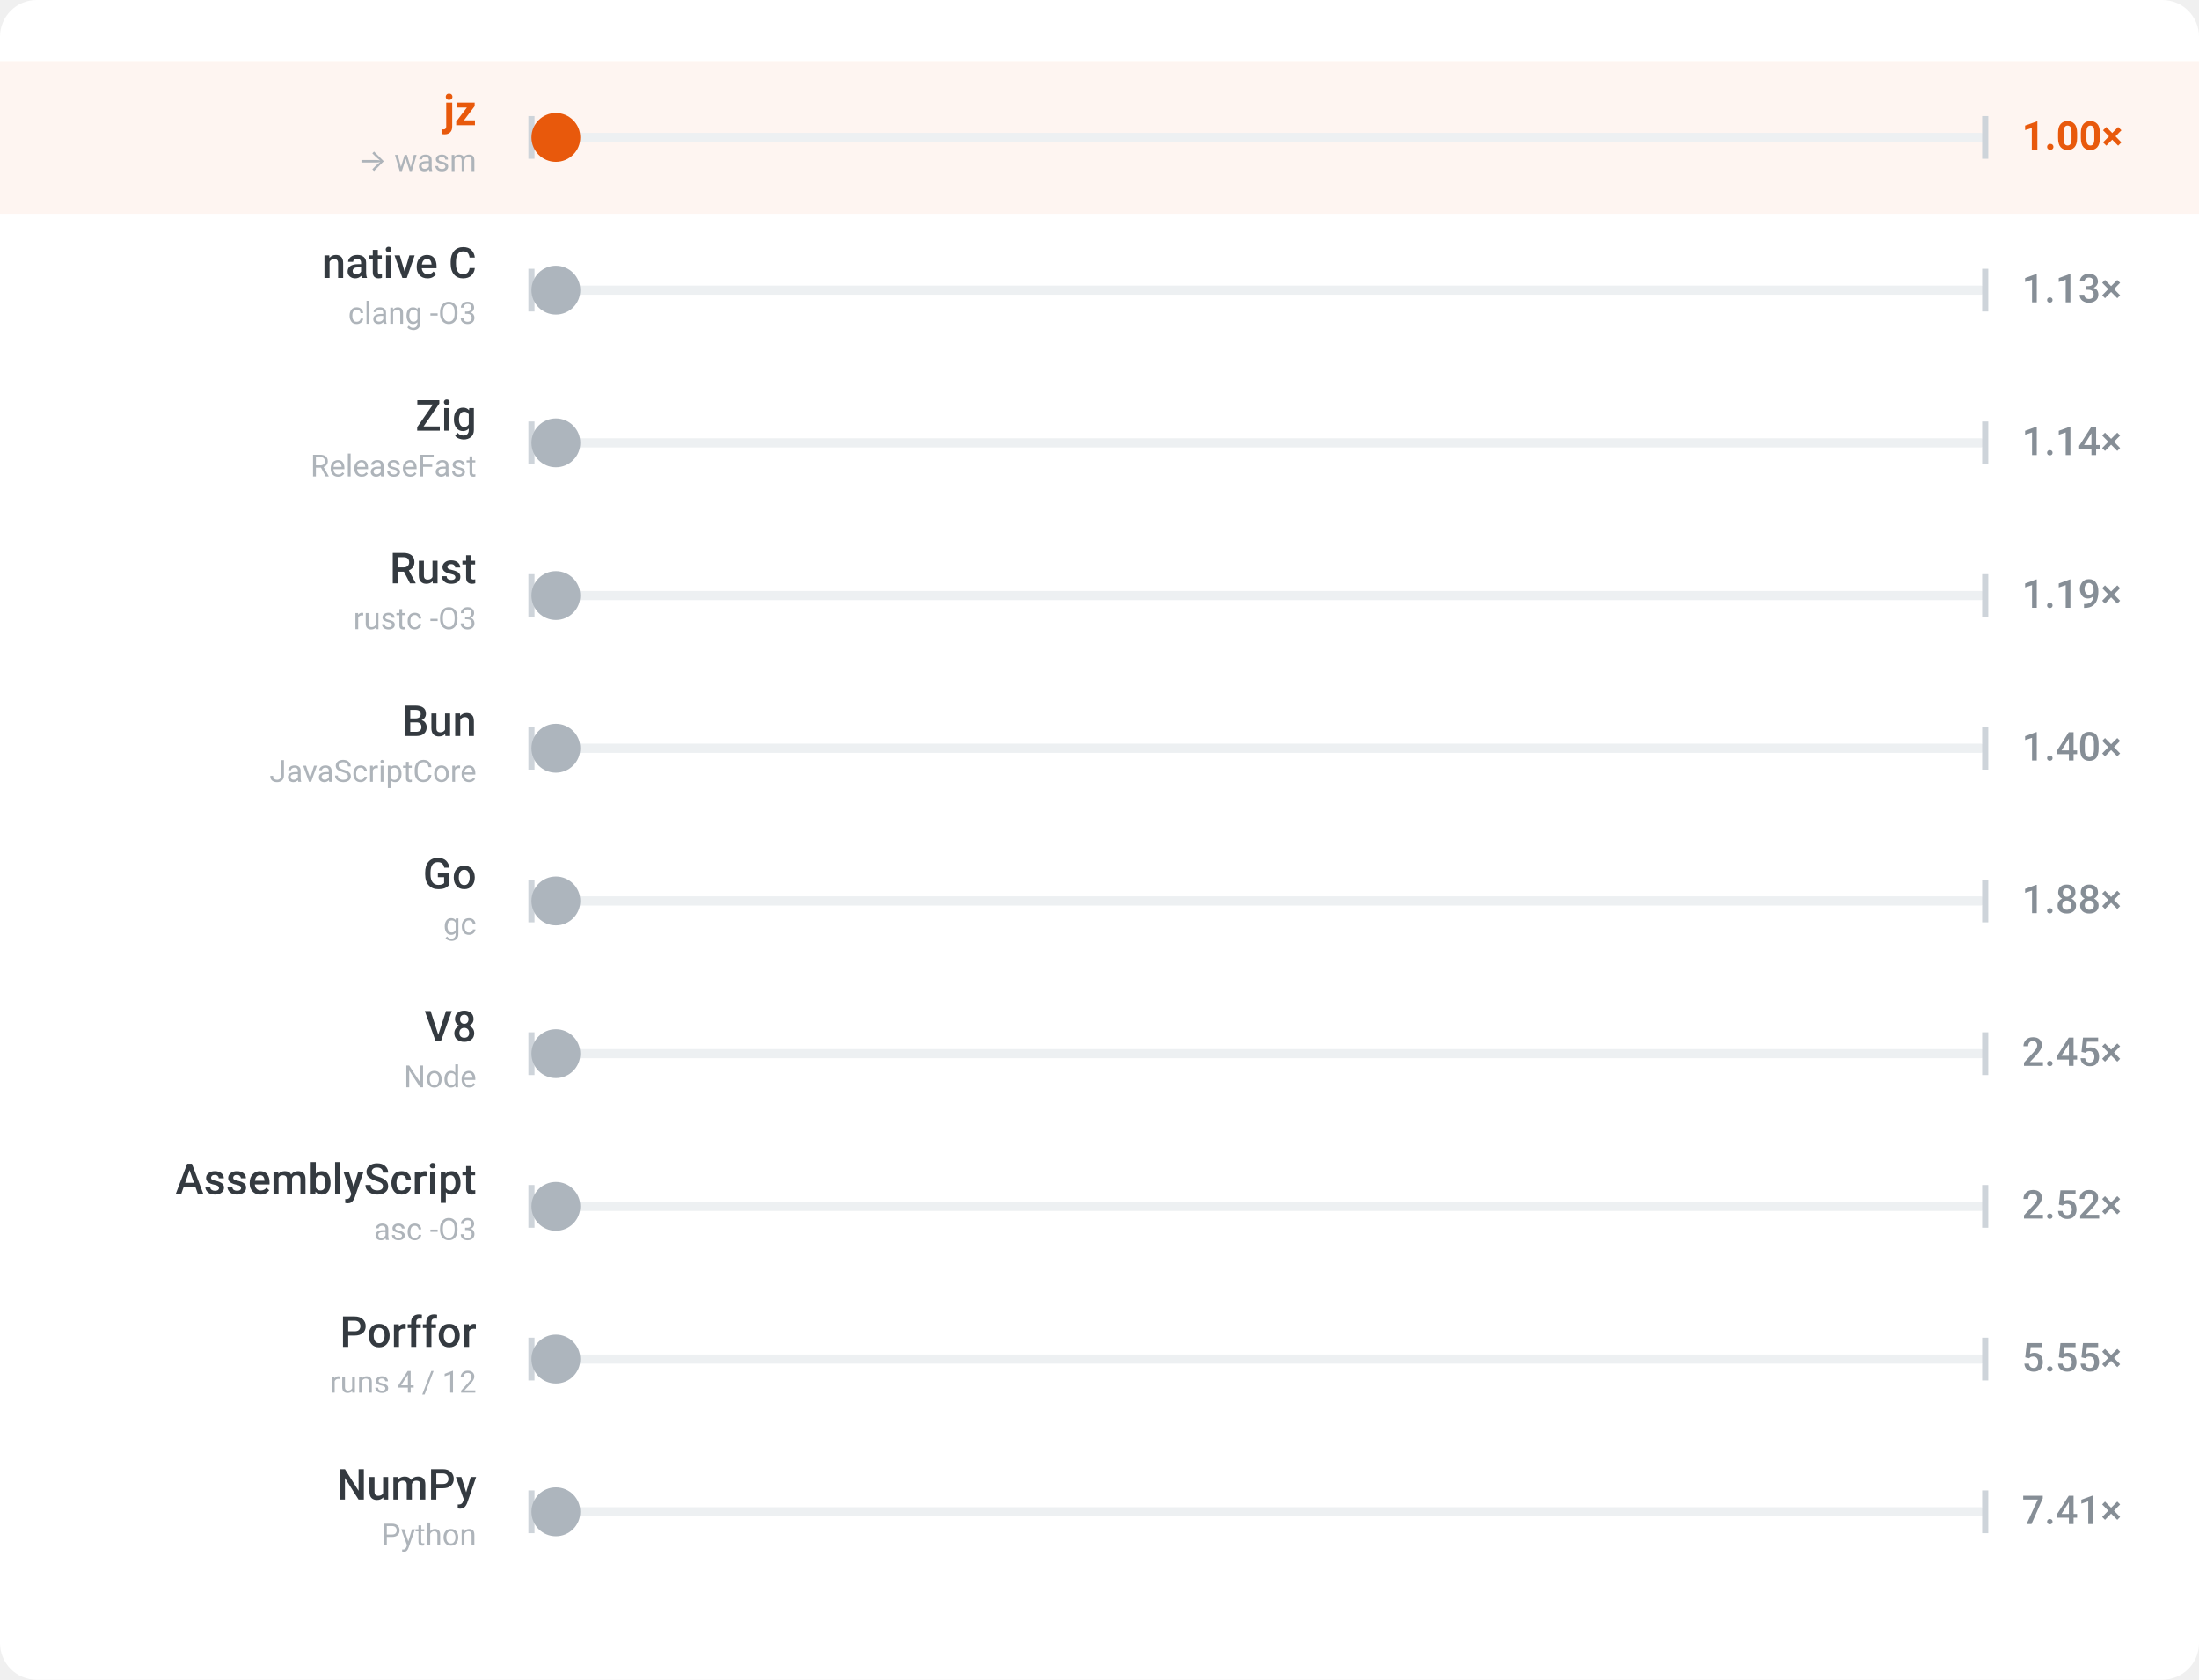
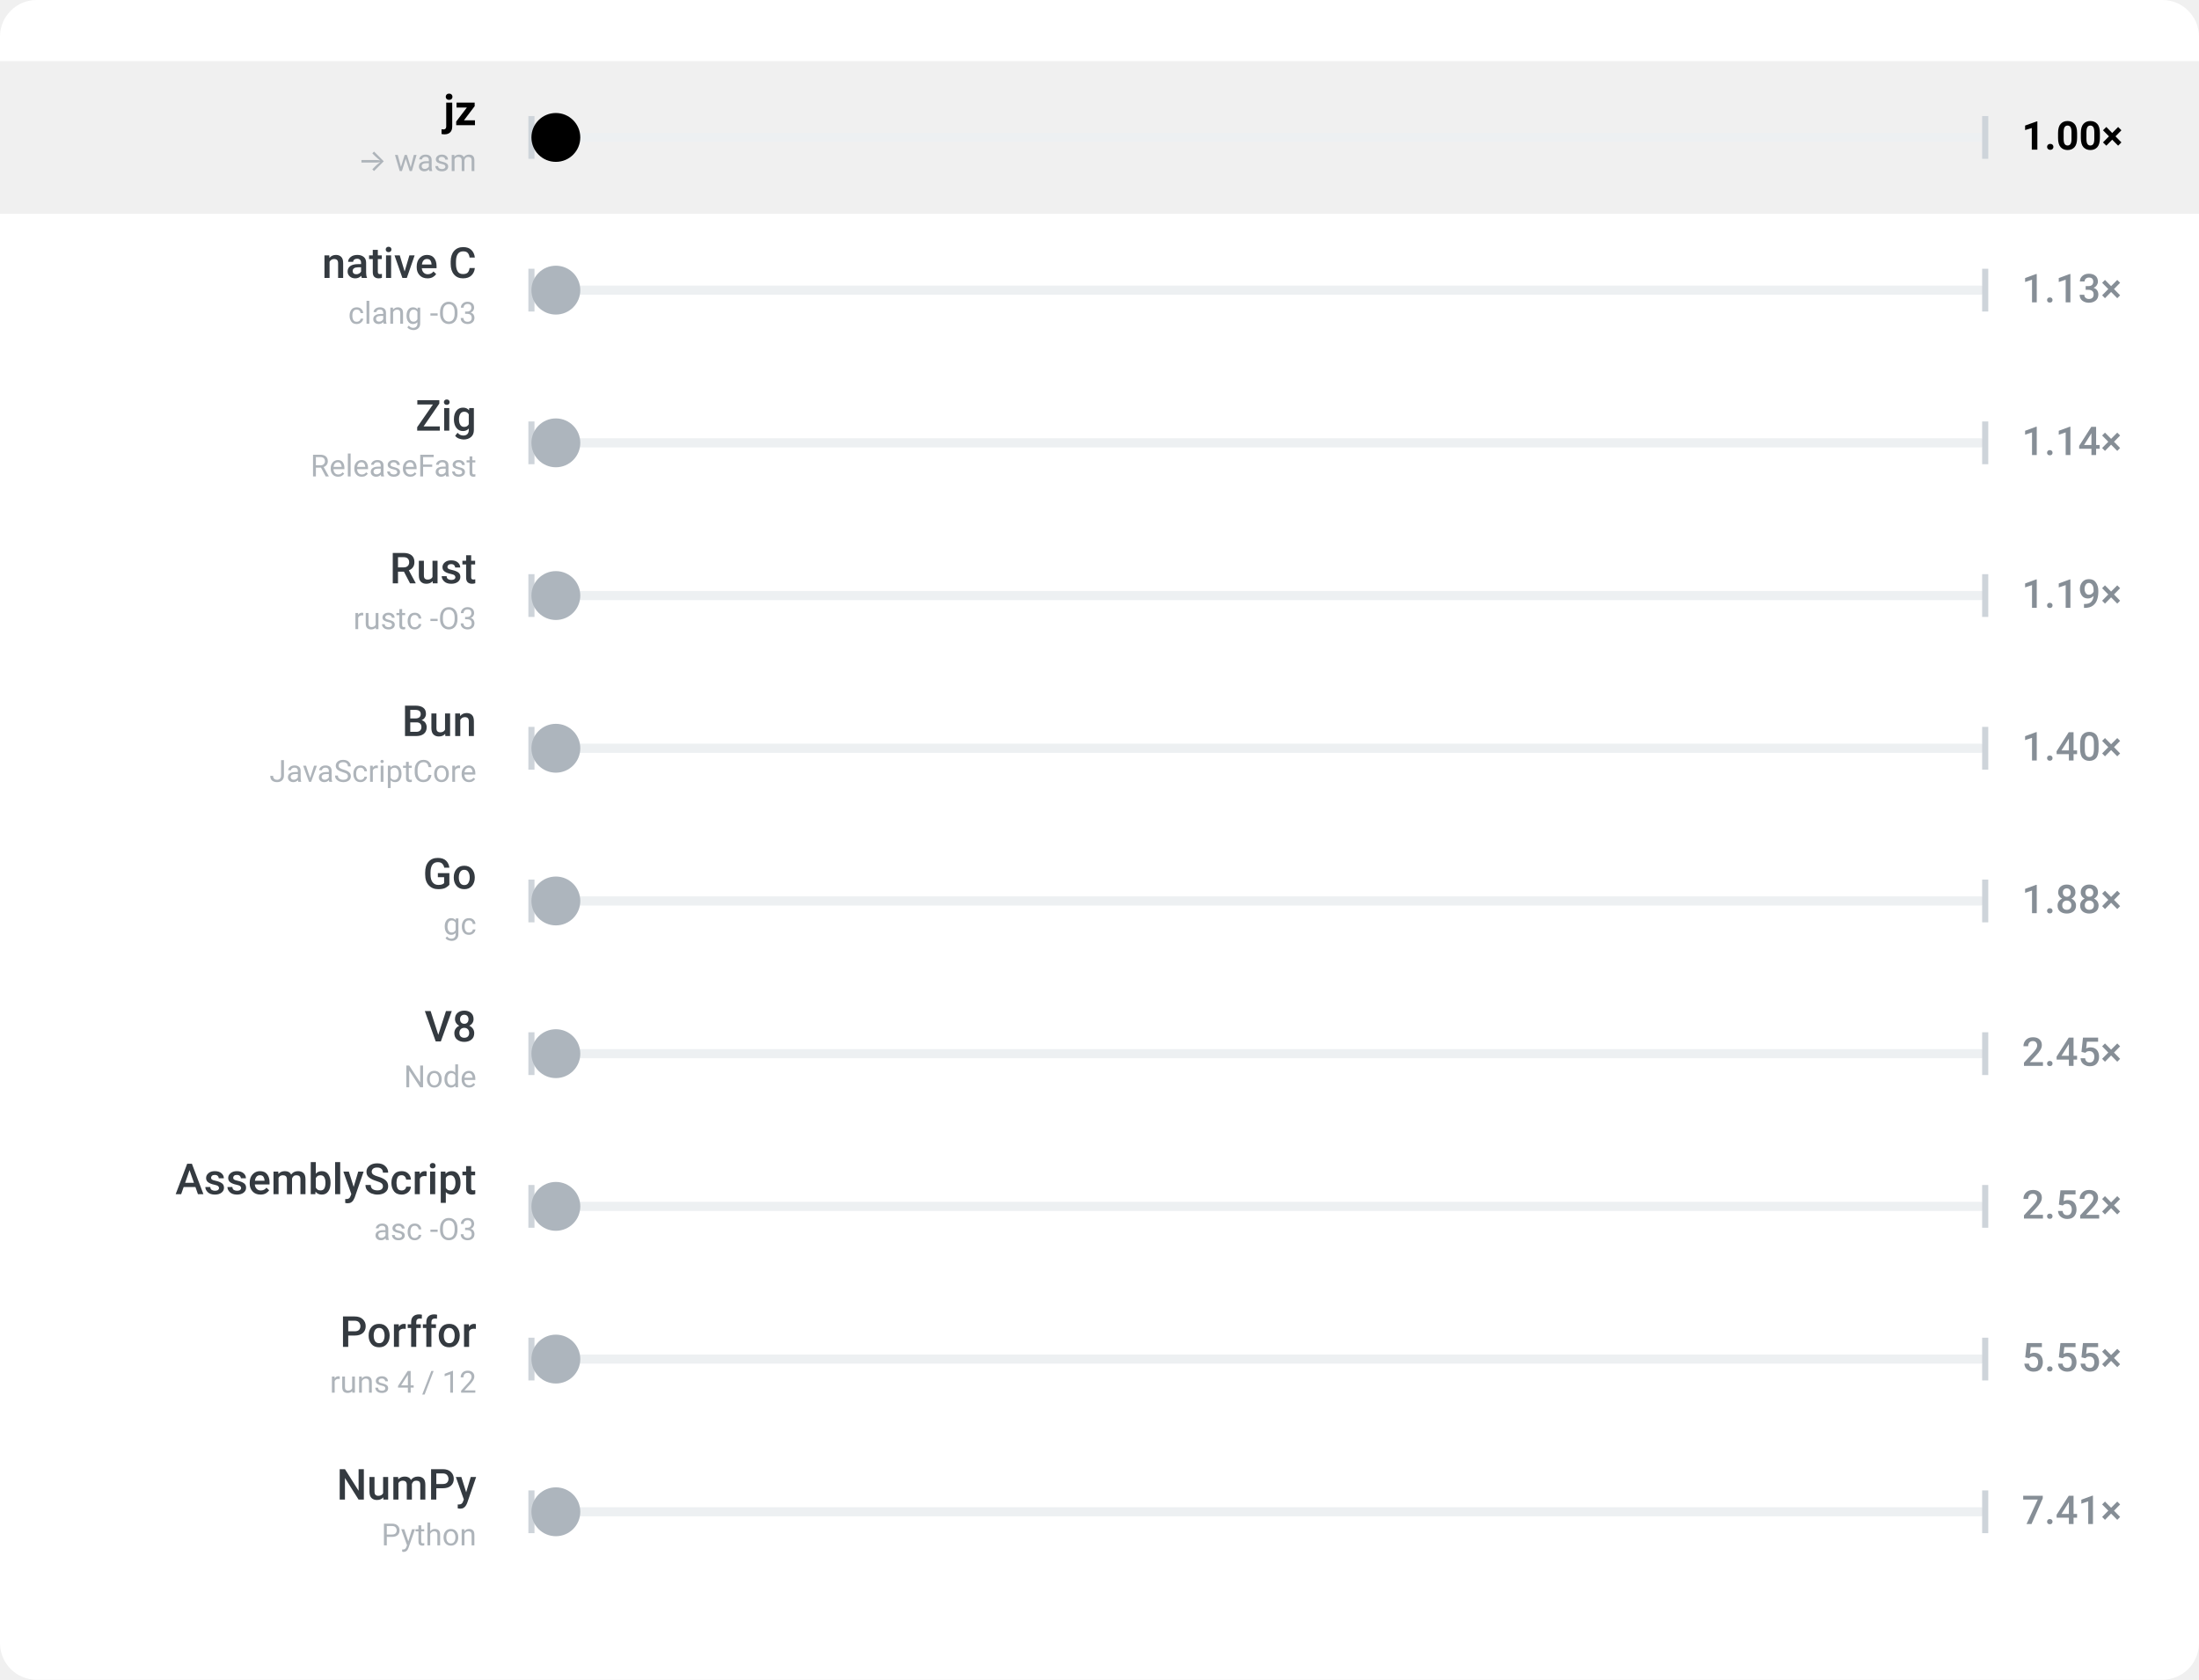
<svg xmlns="http://www.w3.org/2000/svg" viewBox="0 0 720 550" width="720" height="550" role="img" aria-label="jz benchmark — each ball runs back and forth at a rate proportional to that engine's speed; jz is the 1.00× baseline, lower is faster">
  <rect width="720" height="550" rx="12" fill="#ffffff" />
  <g font-family="-apple-system,BlinkMacSystemFont,'Segoe UI',Roboto,sans-serif">
-     <rect x="0" y="20" width="720" height="50" fill="#e8590c" opacity="0.06" />
+     <rect x="0" y="20" width="720" height="50" fill="#000000" opacity="0.06" />
    <rect x="174" y="43.5" width="476" height="3" rx="1.5" fill="#edf0f2" />
    <line x1="174" y1="38" x2="174" y2="52" stroke="#ced4da" stroke-width="2" />
    <line x1="650" y1="38" x2="650" y2="52" stroke="#ced4da" stroke-width="2" />
-     <text x="156" y="41" text-anchor="end" font-size="14" font-weight="700" fill="#e8590c">jz</text>
+     <text x="156" y="41" text-anchor="end" font-size="14" font-weight="700" fill="#000000">jz</text>
    <text x="156" y="56" text-anchor="end" font-size="10" fill="#aeb4ba">→ wasm</text>
-     <text x="662" y="49" font-size="13" font-weight="700" fill="#e8590c">1.00×</text>
-     <circle cx="182.0" cy="45" r="8" fill="#e8590c">
+     <text x="662" y="49" font-size="13" font-weight="700" fill="#000000">1.00×</text>
+     <circle cx="182.0" cy="45" r="8" fill="#000000">
      <animate attributeName="cx" dur="1.6s" repeatCount="indefinite" calcMode="linear" keyTimes="0;0.5;1" values="182.0;642.0;182.0" begin="-0.00s" />
    </circle>
  </g>
  <g font-family="-apple-system,BlinkMacSystemFont,'Segoe UI',Roboto,sans-serif">
    <rect x="174" y="93.5" width="476" height="3" rx="1.5" fill="#edf0f2" />
    <line x1="174" y1="88" x2="174" y2="102" stroke="#ced4da" stroke-width="2" />
    <line x1="650" y1="88" x2="650" y2="102" stroke="#ced4da" stroke-width="2" />
    <text x="156" y="91" text-anchor="end" font-size="14" font-weight="500" fill="#343a40">native C</text>
    <text x="156" y="106" text-anchor="end" font-size="10" fill="#aeb4ba">clang -O3</text>
    <text x="662" y="99" font-size="13" font-weight="500" fill="#868e96">1.13×</text>
    <circle cx="182.0" cy="95" r="8" fill="#adb5bd">
      <animate attributeName="cx" dur="1.808s" repeatCount="indefinite" calcMode="linear" keyTimes="0;0.5;1" values="182.0;642.0;182.0" begin="-0.41s" />
    </circle>
  </g>
  <g font-family="-apple-system,BlinkMacSystemFont,'Segoe UI',Roboto,sans-serif">
    <rect x="174" y="143.5" width="476" height="3" rx="1.5" fill="#edf0f2" />
    <line x1="174" y1="138" x2="174" y2="152" stroke="#ced4da" stroke-width="2" />
    <line x1="650" y1="138" x2="650" y2="152" stroke="#ced4da" stroke-width="2" />
    <text x="156" y="141" text-anchor="end" font-size="14" font-weight="500" fill="#343a40">Zig</text>
    <text x="156" y="156" text-anchor="end" font-size="10" fill="#aeb4ba">ReleaseFast</text>
    <text x="662" y="149" font-size="13" font-weight="500" fill="#868e96">1.14×</text>
    <circle cx="182.0" cy="145" r="8" fill="#adb5bd">
      <animate attributeName="cx" dur="1.824s" repeatCount="indefinite" calcMode="linear" keyTimes="0;0.5;1" values="182.0;642.0;182.0" begin="-0.82s" />
    </circle>
  </g>
  <g font-family="-apple-system,BlinkMacSystemFont,'Segoe UI',Roboto,sans-serif">
    <rect x="174" y="193.5" width="476" height="3" rx="1.5" fill="#edf0f2" />
    <line x1="174" y1="188" x2="174" y2="202" stroke="#ced4da" stroke-width="2" />
    <line x1="650" y1="188" x2="650" y2="202" stroke="#ced4da" stroke-width="2" />
    <text x="156" y="191" text-anchor="end" font-size="14" font-weight="500" fill="#343a40">Rust</text>
    <text x="156" y="206" text-anchor="end" font-size="10" fill="#aeb4ba">rustc -O3</text>
    <text x="662" y="199" font-size="13" font-weight="500" fill="#868e96">1.19×</text>
    <circle cx="182.0" cy="195" r="8" fill="#adb5bd">
      <animate attributeName="cx" dur="1.904s" repeatCount="indefinite" calcMode="linear" keyTimes="0;0.5;1" values="182.0;642.0;182.0" begin="-1.23s" />
    </circle>
  </g>
  <g font-family="-apple-system,BlinkMacSystemFont,'Segoe UI',Roboto,sans-serif">
    <rect x="174" y="243.5" width="476" height="3" rx="1.5" fill="#edf0f2" />
    <line x1="174" y1="238" x2="174" y2="252" stroke="#ced4da" stroke-width="2" />
    <line x1="650" y1="238" x2="650" y2="252" stroke="#ced4da" stroke-width="2" />
    <text x="156" y="241" text-anchor="end" font-size="14" font-weight="500" fill="#343a40">Bun</text>
    <text x="156" y="256" text-anchor="end" font-size="10" fill="#aeb4ba">JavaScriptCore</text>
    <text x="662" y="249" font-size="13" font-weight="500" fill="#868e96">1.40×</text>
    <circle cx="182.0" cy="245" r="8" fill="#adb5bd">
      <animate attributeName="cx" dur="2.24s" repeatCount="indefinite" calcMode="linear" keyTimes="0;0.5;1" values="182.0;642.0;182.0" begin="-1.64s" />
    </circle>
  </g>
  <g font-family="-apple-system,BlinkMacSystemFont,'Segoe UI',Roboto,sans-serif">
    <rect x="174" y="293.5" width="476" height="3" rx="1.5" fill="#edf0f2" />
    <line x1="174" y1="288" x2="174" y2="302" stroke="#ced4da" stroke-width="2" />
    <line x1="650" y1="288" x2="650" y2="302" stroke="#ced4da" stroke-width="2" />
    <text x="156" y="291" text-anchor="end" font-size="14" font-weight="500" fill="#343a40">Go</text>
    <text x="156" y="306" text-anchor="end" font-size="10" fill="#aeb4ba">gc</text>
    <text x="662" y="299" font-size="13" font-weight="500" fill="#868e96">1.88×</text>
    <circle cx="182.0" cy="295" r="8" fill="#adb5bd">
      <animate attributeName="cx" dur="3.008s" repeatCount="indefinite" calcMode="linear" keyTimes="0;0.5;1" values="182.0;642.0;182.0" begin="-2.05s" />
    </circle>
  </g>
  <g font-family="-apple-system,BlinkMacSystemFont,'Segoe UI',Roboto,sans-serif">
    <rect x="174" y="343.5" width="476" height="3" rx="1.5" fill="#edf0f2" />
    <line x1="174" y1="338" x2="174" y2="352" stroke="#ced4da" stroke-width="2" />
    <line x1="650" y1="338" x2="650" y2="352" stroke="#ced4da" stroke-width="2" />
    <text x="156" y="341" text-anchor="end" font-size="14" font-weight="500" fill="#343a40">V8</text>
    <text x="156" y="356" text-anchor="end" font-size="10" fill="#aeb4ba">Node</text>
    <text x="662" y="349" font-size="13" font-weight="500" fill="#868e96">2.45×</text>
    <circle cx="182.0" cy="345" r="8" fill="#adb5bd">
      <animate attributeName="cx" dur="3.92s" repeatCount="indefinite" calcMode="linear" keyTimes="0;0.5;1" values="182.0;642.0;182.0" begin="-2.46s" />
    </circle>
  </g>
  <g font-family="-apple-system,BlinkMacSystemFont,'Segoe UI',Roboto,sans-serif">
    <rect x="174" y="393.5" width="476" height="3" rx="1.5" fill="#edf0f2" />
    <line x1="174" y1="388" x2="174" y2="402" stroke="#ced4da" stroke-width="2" />
    <line x1="650" y1="388" x2="650" y2="402" stroke="#ced4da" stroke-width="2" />
    <text x="156" y="391" text-anchor="end" font-size="14" font-weight="500" fill="#343a40">AssemblyScript</text>
    <text x="156" y="406" text-anchor="end" font-size="10" fill="#aeb4ba">asc -O3</text>
    <text x="662" y="399" font-size="13" font-weight="500" fill="#868e96">2.52×</text>
    <circle cx="182.0" cy="395" r="8" fill="#adb5bd">
      <animate attributeName="cx" dur="4.032s" repeatCount="indefinite" calcMode="linear" keyTimes="0;0.5;1" values="182.0;642.0;182.0" begin="-2.87s" />
    </circle>
  </g>
  <g font-family="-apple-system,BlinkMacSystemFont,'Segoe UI',Roboto,sans-serif">
    <rect x="174" y="443.5" width="476" height="3" rx="1.5" fill="#edf0f2" />
    <line x1="174" y1="438" x2="174" y2="452" stroke="#ced4da" stroke-width="2" />
    <line x1="650" y1="438" x2="650" y2="452" stroke="#ced4da" stroke-width="2" />
    <text x="156" y="441" text-anchor="end" font-size="14" font-weight="500" fill="#343a40">Porffor</text>
    <text x="156" y="456" text-anchor="end" font-size="10" fill="#aeb4ba">runs 4 / 12</text>
    <text x="662" y="449" font-size="13" font-weight="500" fill="#868e96">5.55×</text>
    <circle cx="182.0" cy="445" r="8" fill="#adb5bd">
      <animate attributeName="cx" dur="8.88s" repeatCount="indefinite" calcMode="linear" keyTimes="0;0.5;1" values="182.0;642.0;182.0" begin="-3.28s" />
    </circle>
  </g>
  <g font-family="-apple-system,BlinkMacSystemFont,'Segoe UI',Roboto,sans-serif">
    <rect x="174" y="493.5" width="476" height="3" rx="1.5" fill="#edf0f2" />
    <line x1="174" y1="488" x2="174" y2="502" stroke="#ced4da" stroke-width="2" />
    <line x1="650" y1="488" x2="650" y2="502" stroke="#ced4da" stroke-width="2" />
    <text x="156" y="491" text-anchor="end" font-size="14" font-weight="500" fill="#343a40">NumPy</text>
    <text x="156" y="506" text-anchor="end" font-size="10" fill="#aeb4ba">Python</text>
    <text x="662" y="499" font-size="13" font-weight="500" fill="#868e96">7.41×</text>
    <circle cx="182.0" cy="495" r="8" fill="#adb5bd">
      <animate attributeName="cx" dur="10s" repeatCount="indefinite" calcMode="linear" keyTimes="0;0.5;1" values="182.0;642.0;182.0" begin="-3.69s" />
    </circle>
  </g>
</svg>
